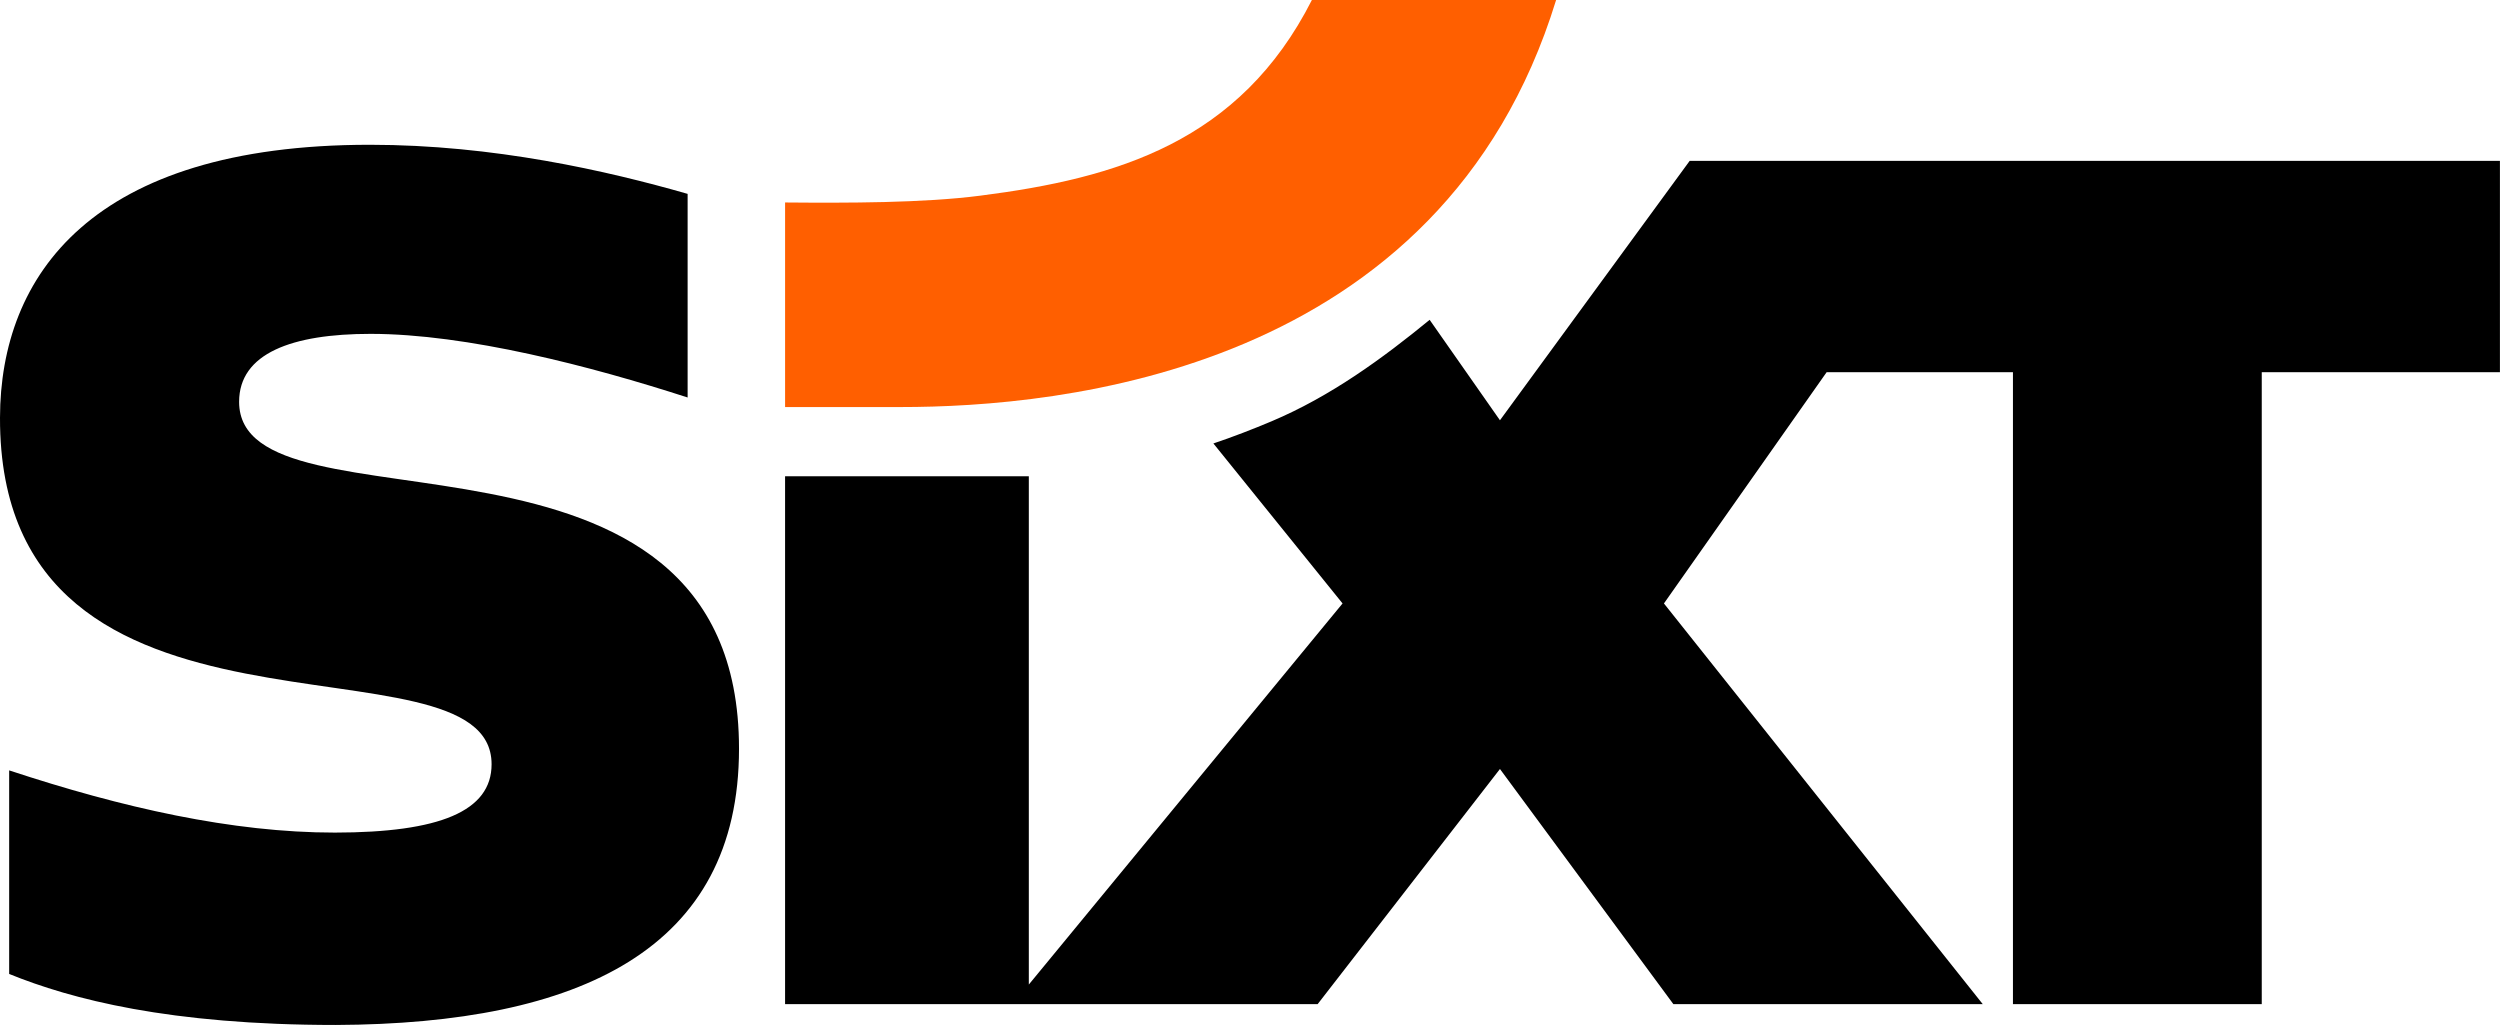
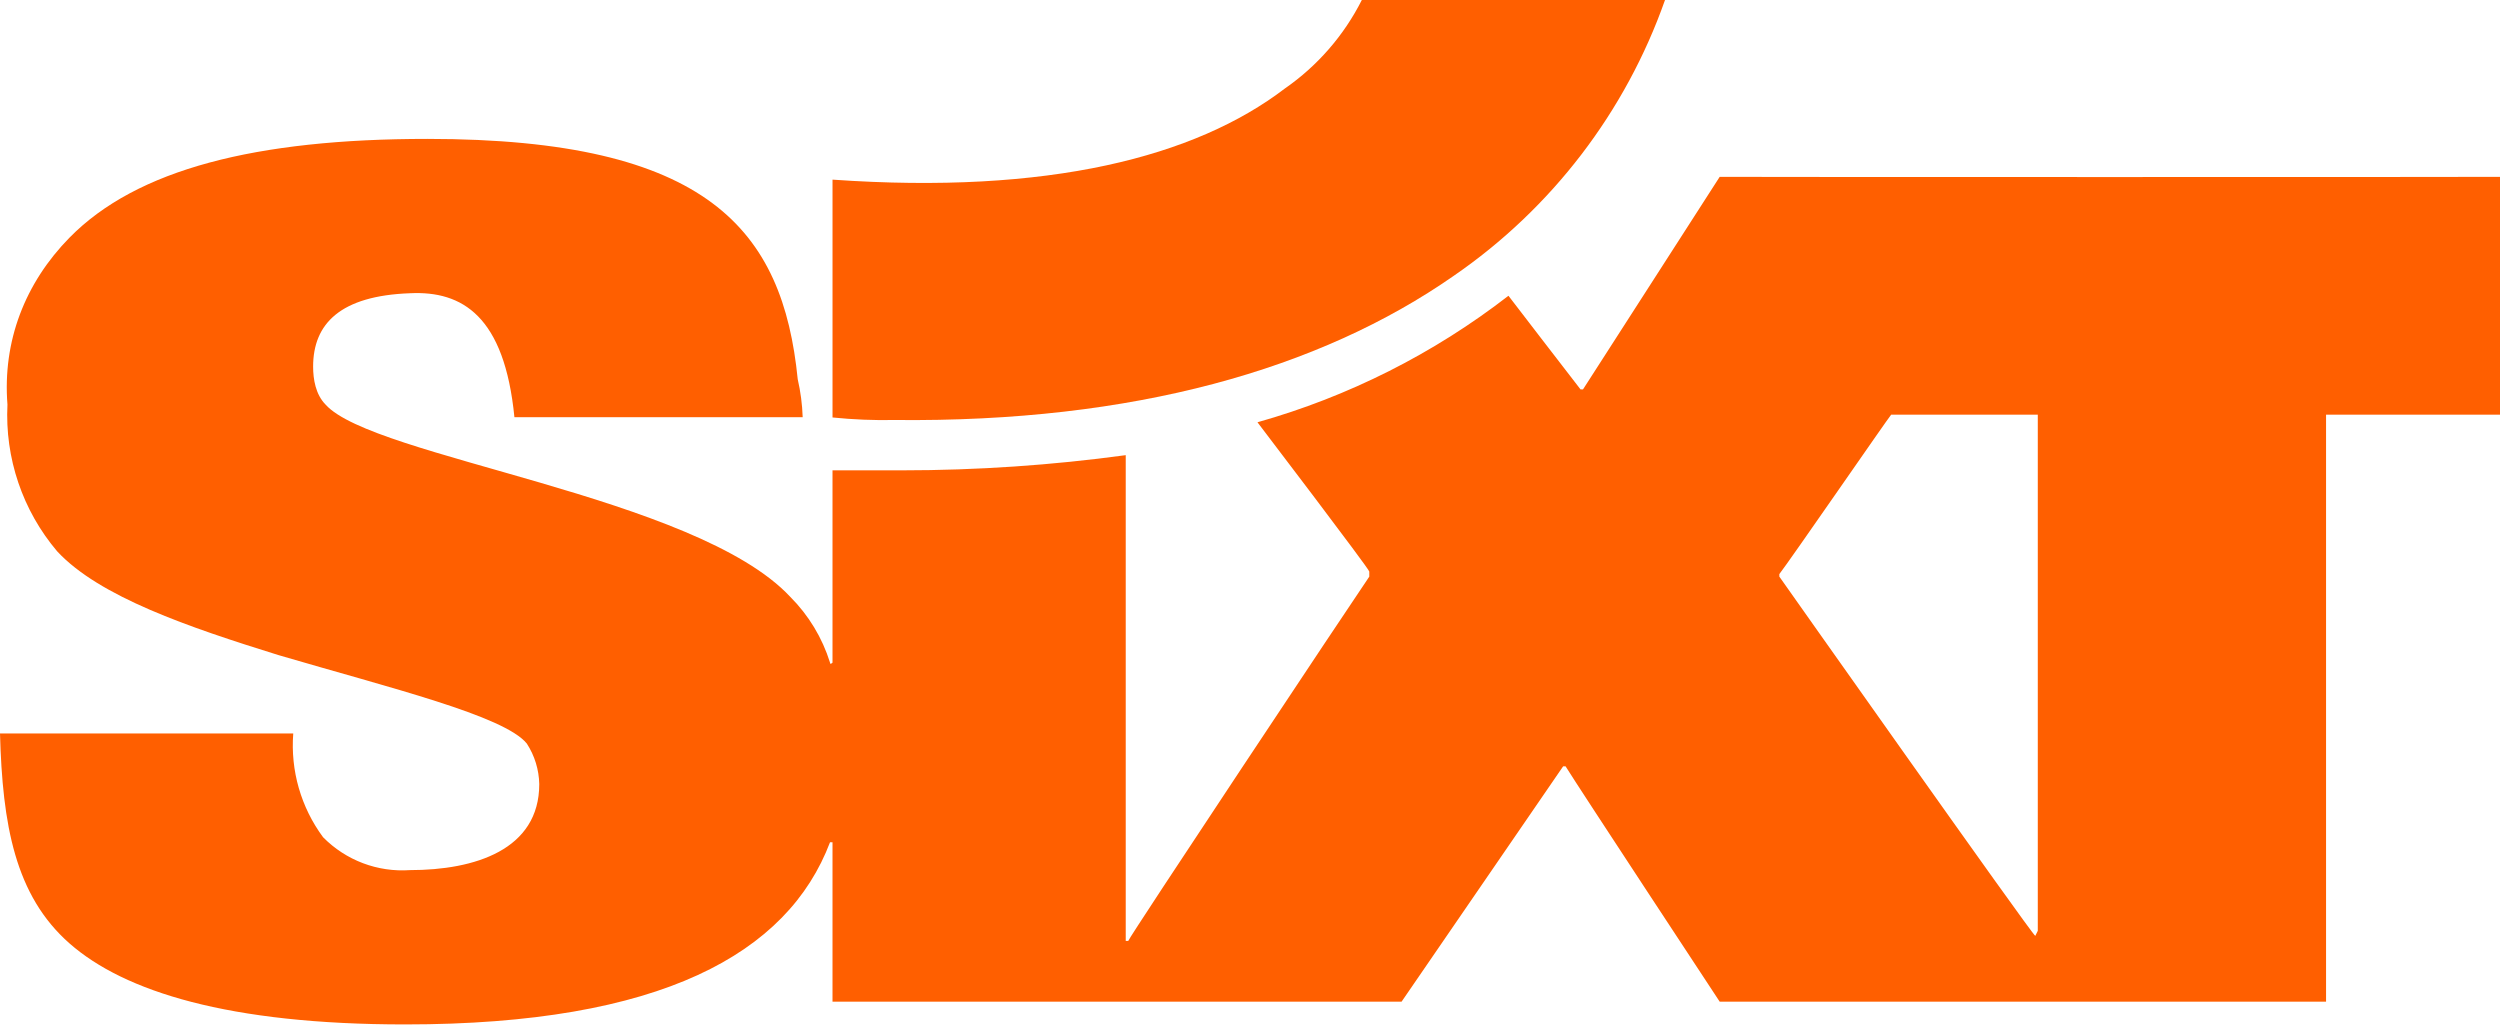
- <svg xmlns="http://www.w3.org/2000/svg" kind="primary" class="sc-14j8v78-0 cozFf" viewBox="0 0 1000.03 410" version="1.1" id="svg8">
-   <defs id="defs12" />
-   <path d="M1000,64.349v84.522h-95.271v252.786h-99.526V148.871h-74.517 l-65.091,92.516l127.522,160.267H669.363l-69.363-94.047l-72.919,94.047l-213.042,0.004 V190.505h97.501v203.327l125.5-152.446l-51.668-63.997 c7.624-2.544,16.062-5.824,23.283-8.872 c23.731-10.019,44.57-25.294,63.221-40.584l28.123,40.181l75.893-103.766H1000z M134.366,410c97.603-0.441,161.247-30.265,161.247-110.508 c0-143.559-199.965-82.338-199.965-138.758c0-19.382,21.11-27.185,52.578-27.185 c38.548,0,88.272,12.965,126.83,25.453v-81.449 C243.036,68.363,197.411,57.911,147.937,57.911c-111.432,0-147.81,52.419-147.937,109.16 c-0.321,144.028,196.641,82.695,196.641,138.645c0,18.838-20.884,27.301-62.678,27.333 c-41.137,0-85.115-9.984-130.295-24.888v81.432C28.452,399.657,67.614,410,134.366,410" fill="currentColor" id="path4" />
-   <path d="M392.209,78.257c-22.765,2.963-53.386,2.949-78.165,2.738 v81.83h46.27c63.235,0,216.362-13.621,262.149-162.824h-97.691 C495.968,56.787,446.787,71.275,392.209,78.257" fill="currentColor" class="sc-14j8v78-1 decInQ" id="path6" style="fill:#ff5f00;fill-opacity:1" />
+ <svg xmlns="http://www.w3.org/2000/svg" viewBox="0 0 756 309.792" style="opacity: 1;">
+   <g data-name="Gruppe 16" style="isolation:isolate" fill="#FF5F00">
+     <path data-name="Pfad 3" d="M520.032 53.48 478.7 117.749h-.752c-3-3.825-21.79-28.309-21.79-28.309a222.76 222.76 0 0 1-75.9 38.255s33.815 44.377 33.815 45.146v1.531c-5.261 7.651-72.9 109.41-72.9 110.175h-.752V137.641a502.275 502.275 0 0 1-67.634 4.59H251.75v58.15s-.751.765-.751 0a48.6 48.6 0 0 0-12.024-19.893c-28.557-30.6-126.251-42.081-140.529-58.148-3.006-3.06-3.758-7.651-3.758-11.477 0-13.007 8.266-21.423 29.308-22.188 15.781-.765 28.557 6.886 31.563 37.49h87.173a60.043 60.043 0 0 0-1.5-11.477c-4.509-45.142-27.054-72.685-111.972-72.685-51.86.001-87.928 9.182-108.218 29.838C7.515 85.615.751 103.212 2.254 122.341a63.7 63.7 0 0 0 15.03 44.376c12.775 13.772 39.829 22.953 66.883 31.37 33.817 9.946 68.386 18.363 75.15 26.779a23.416 23.416 0 0 1 3.757 12.242c0 19.893-19.538 26.013-39.077 26.013a33.607 33.607 0 0 1-26.3-9.946 46.674 46.674 0 0 1-9.018-31.37H0c.751 27.544 4.509 48.967 21.042 63.5s48.1 24.483 101.452 24.483c77.4 0 115.73-21.423 128.505-55.088h.751v48.2h172.09l48.85-71.155h.748c3.761 6.121 46.594 71.155 46.594 71.155H703.4V125.4H756V53.48c0 .077-235.968.077-235.968 0Zm95.44 229.532c-.752 0-77.4-108.645-77.4-108.645v-.765c3-3.826 33.066-47.437 33.818-48.2h44.337v156.08Z" />
+     <path data-name="Pfad 4" d="M439.624 83.4c-40.583 28.306-96.943 44.373-169.083 43.608a154.317 154.317 0 0 1-18.787-.765v-71.92c65.38 4.591 109.718-6.886 136.771-27.544A72.129 72.129 0 0 0 411.818 0h91.681a169.667 169.667 0 0 1-63.875 83.4Z" />
+   </g>
</svg>
